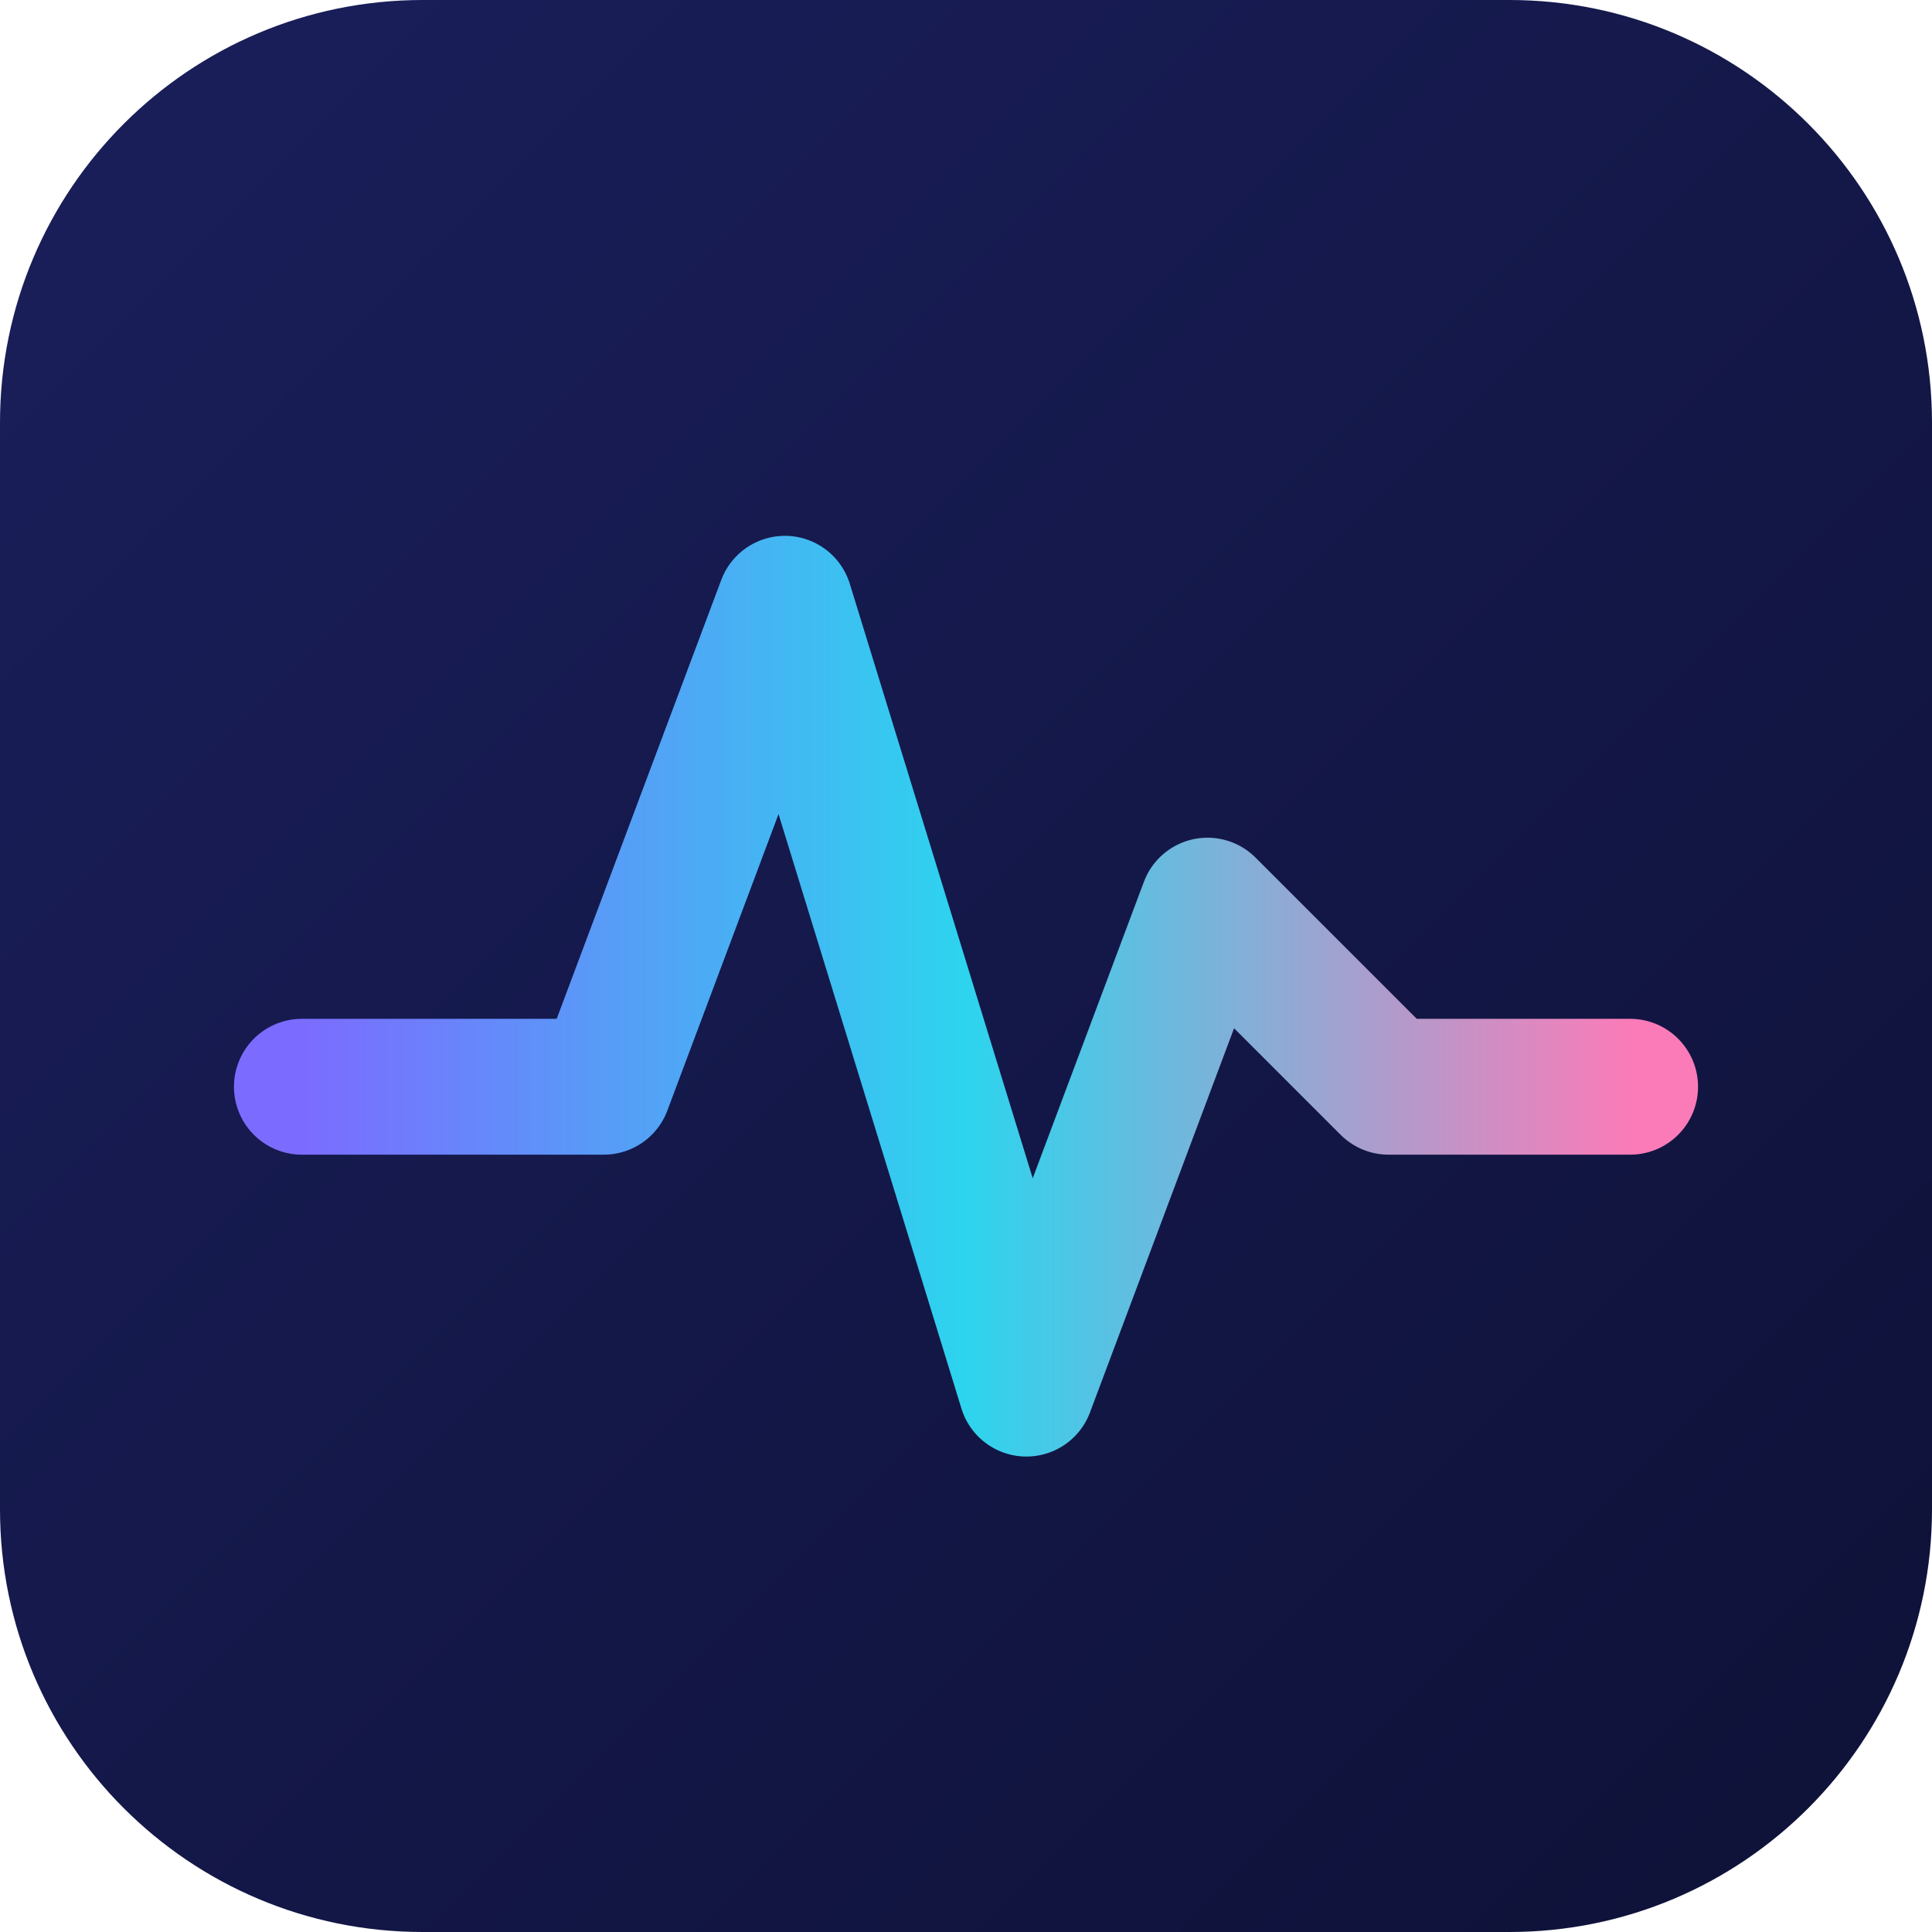
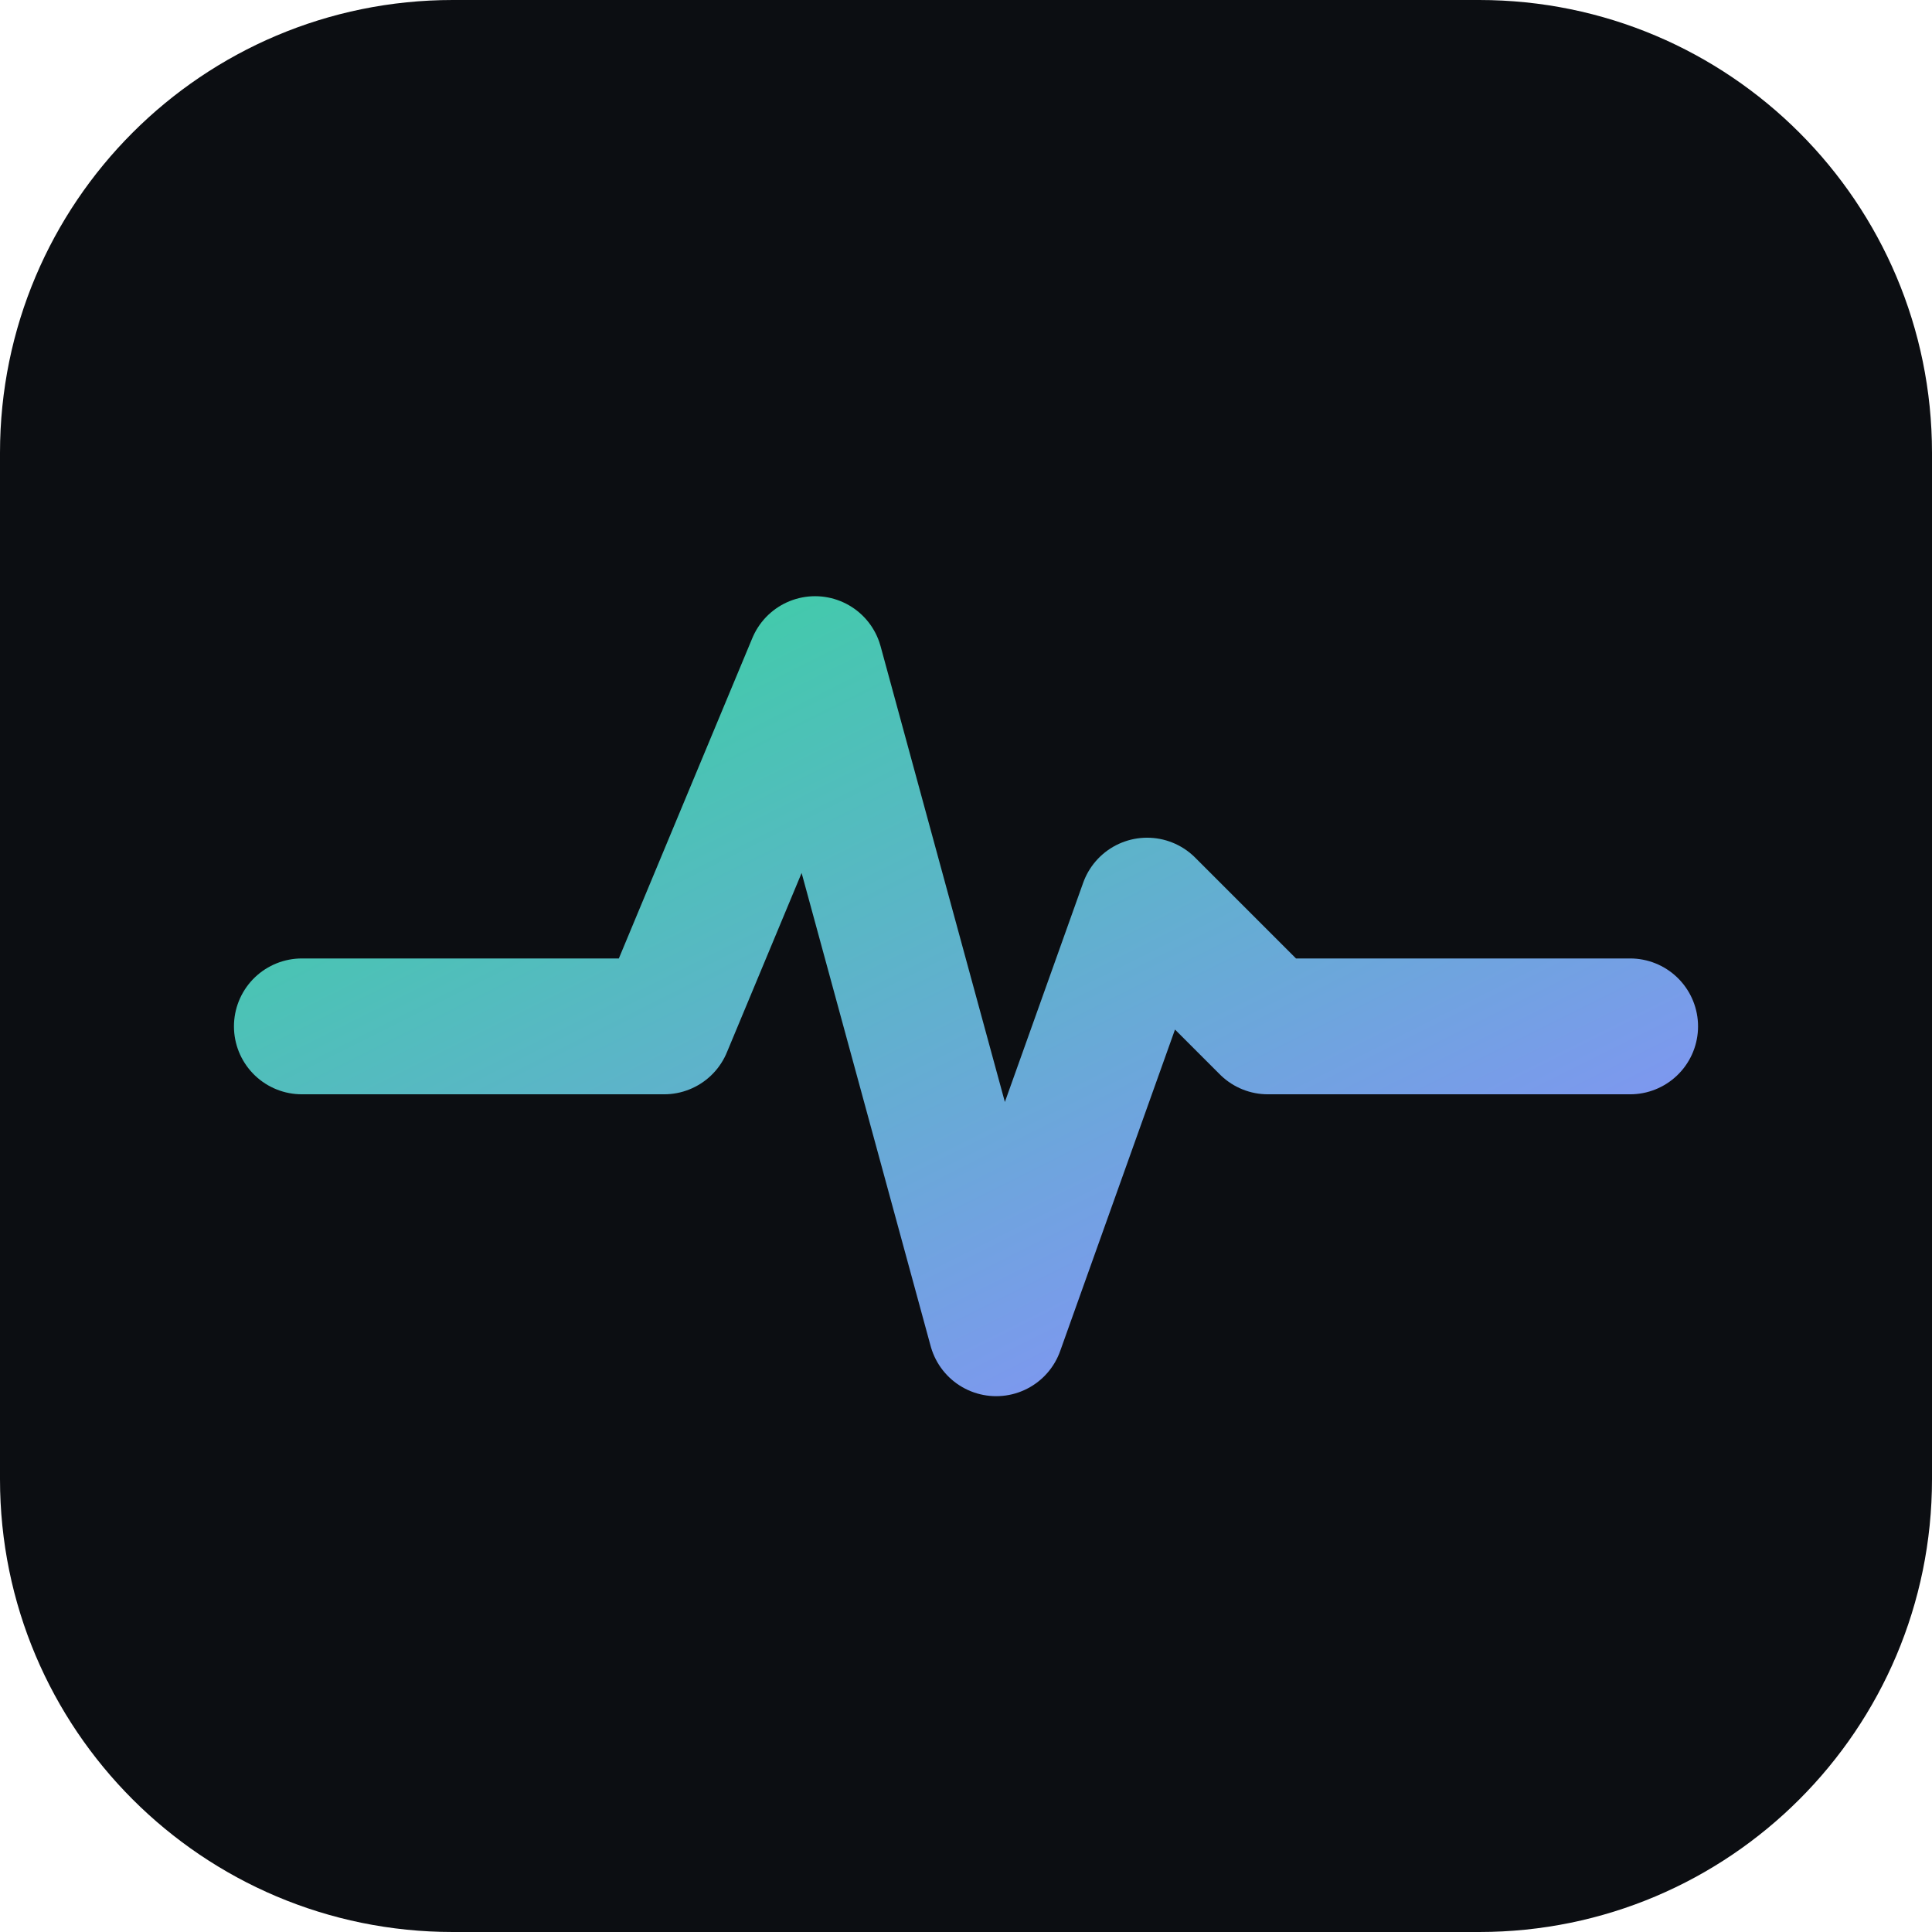
<svg xmlns="http://www.w3.org/2000/svg" viewBox="0 0 64 64">
  <defs>
-     <linearGradient id="bg" x1="0" y1="0" x2="1" y2="1">
-       <stop offset="0" stop-color="#1a1f5c" />
-       <stop offset="1" stop-color="#0e1136" />
-     </linearGradient>
-     <linearGradient id="line" x1="0" y1="0" x2="1" y2="0">
-       <stop offset="0" stop-color="#7c6bff" />
-       <stop offset="0.5" stop-color="#2dd4ee" />
-       <stop offset="1" stop-color="#fb7bb8" />
+     <linearGradient id="g" x1="0" y1="0" x2="1" y2="1">
+       <stop offset="0" stop-color="#38d39f" />
+       <stop offset="1" stop-color="#8b8cff" />
    </linearGradient>
  </defs>
-   <rect width="64" height="64" rx="14" fill="url(#bg)" />
-   <path d="M10 36 L20 36 L26 20 L34 46 L40 30 L46 36 L54 36" fill="none" stroke="url(#line)" stroke-width="4.5" stroke-linecap="round" stroke-linejoin="round" />
+   <rect width="64" height="64" rx="15" fill="#0c0e12" />
+   <path d="M10 34 L22 34 L27 22 L33 44 L38 30 L42 34 L54 34" fill="none" stroke="url(#g)" stroke-width="4.5" stroke-linecap="round" stroke-linejoin="round" />
</svg>
